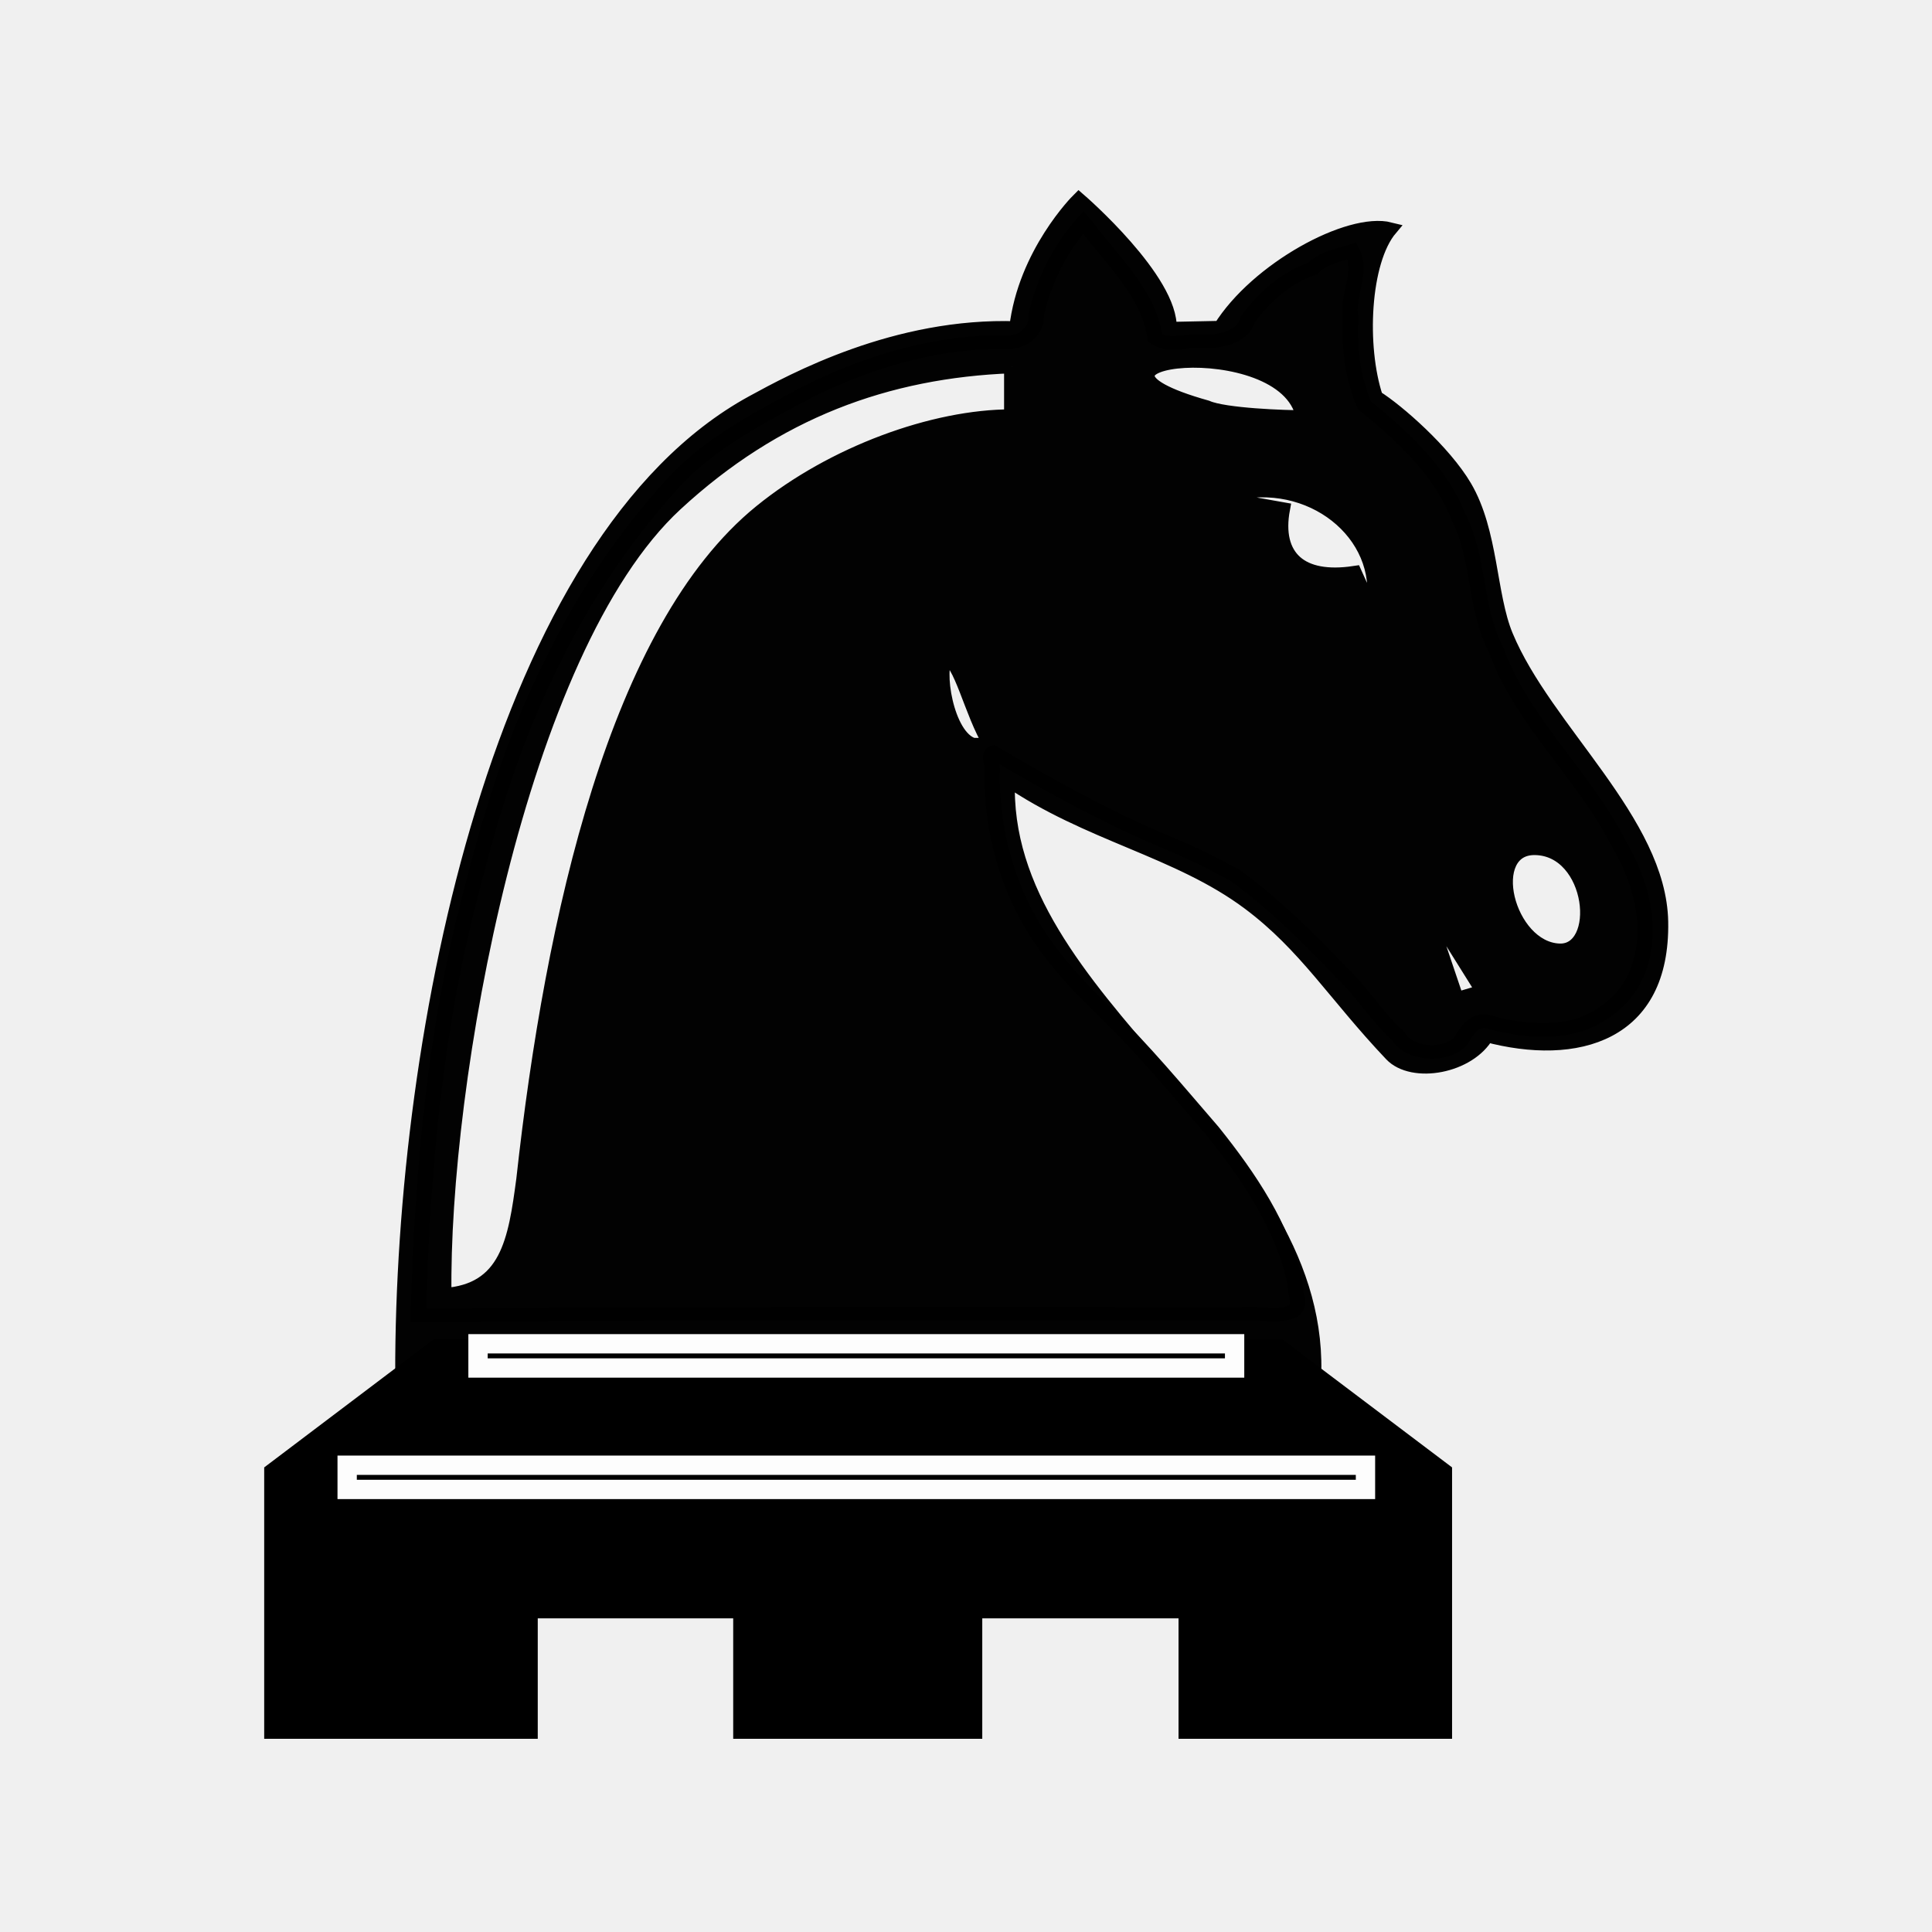
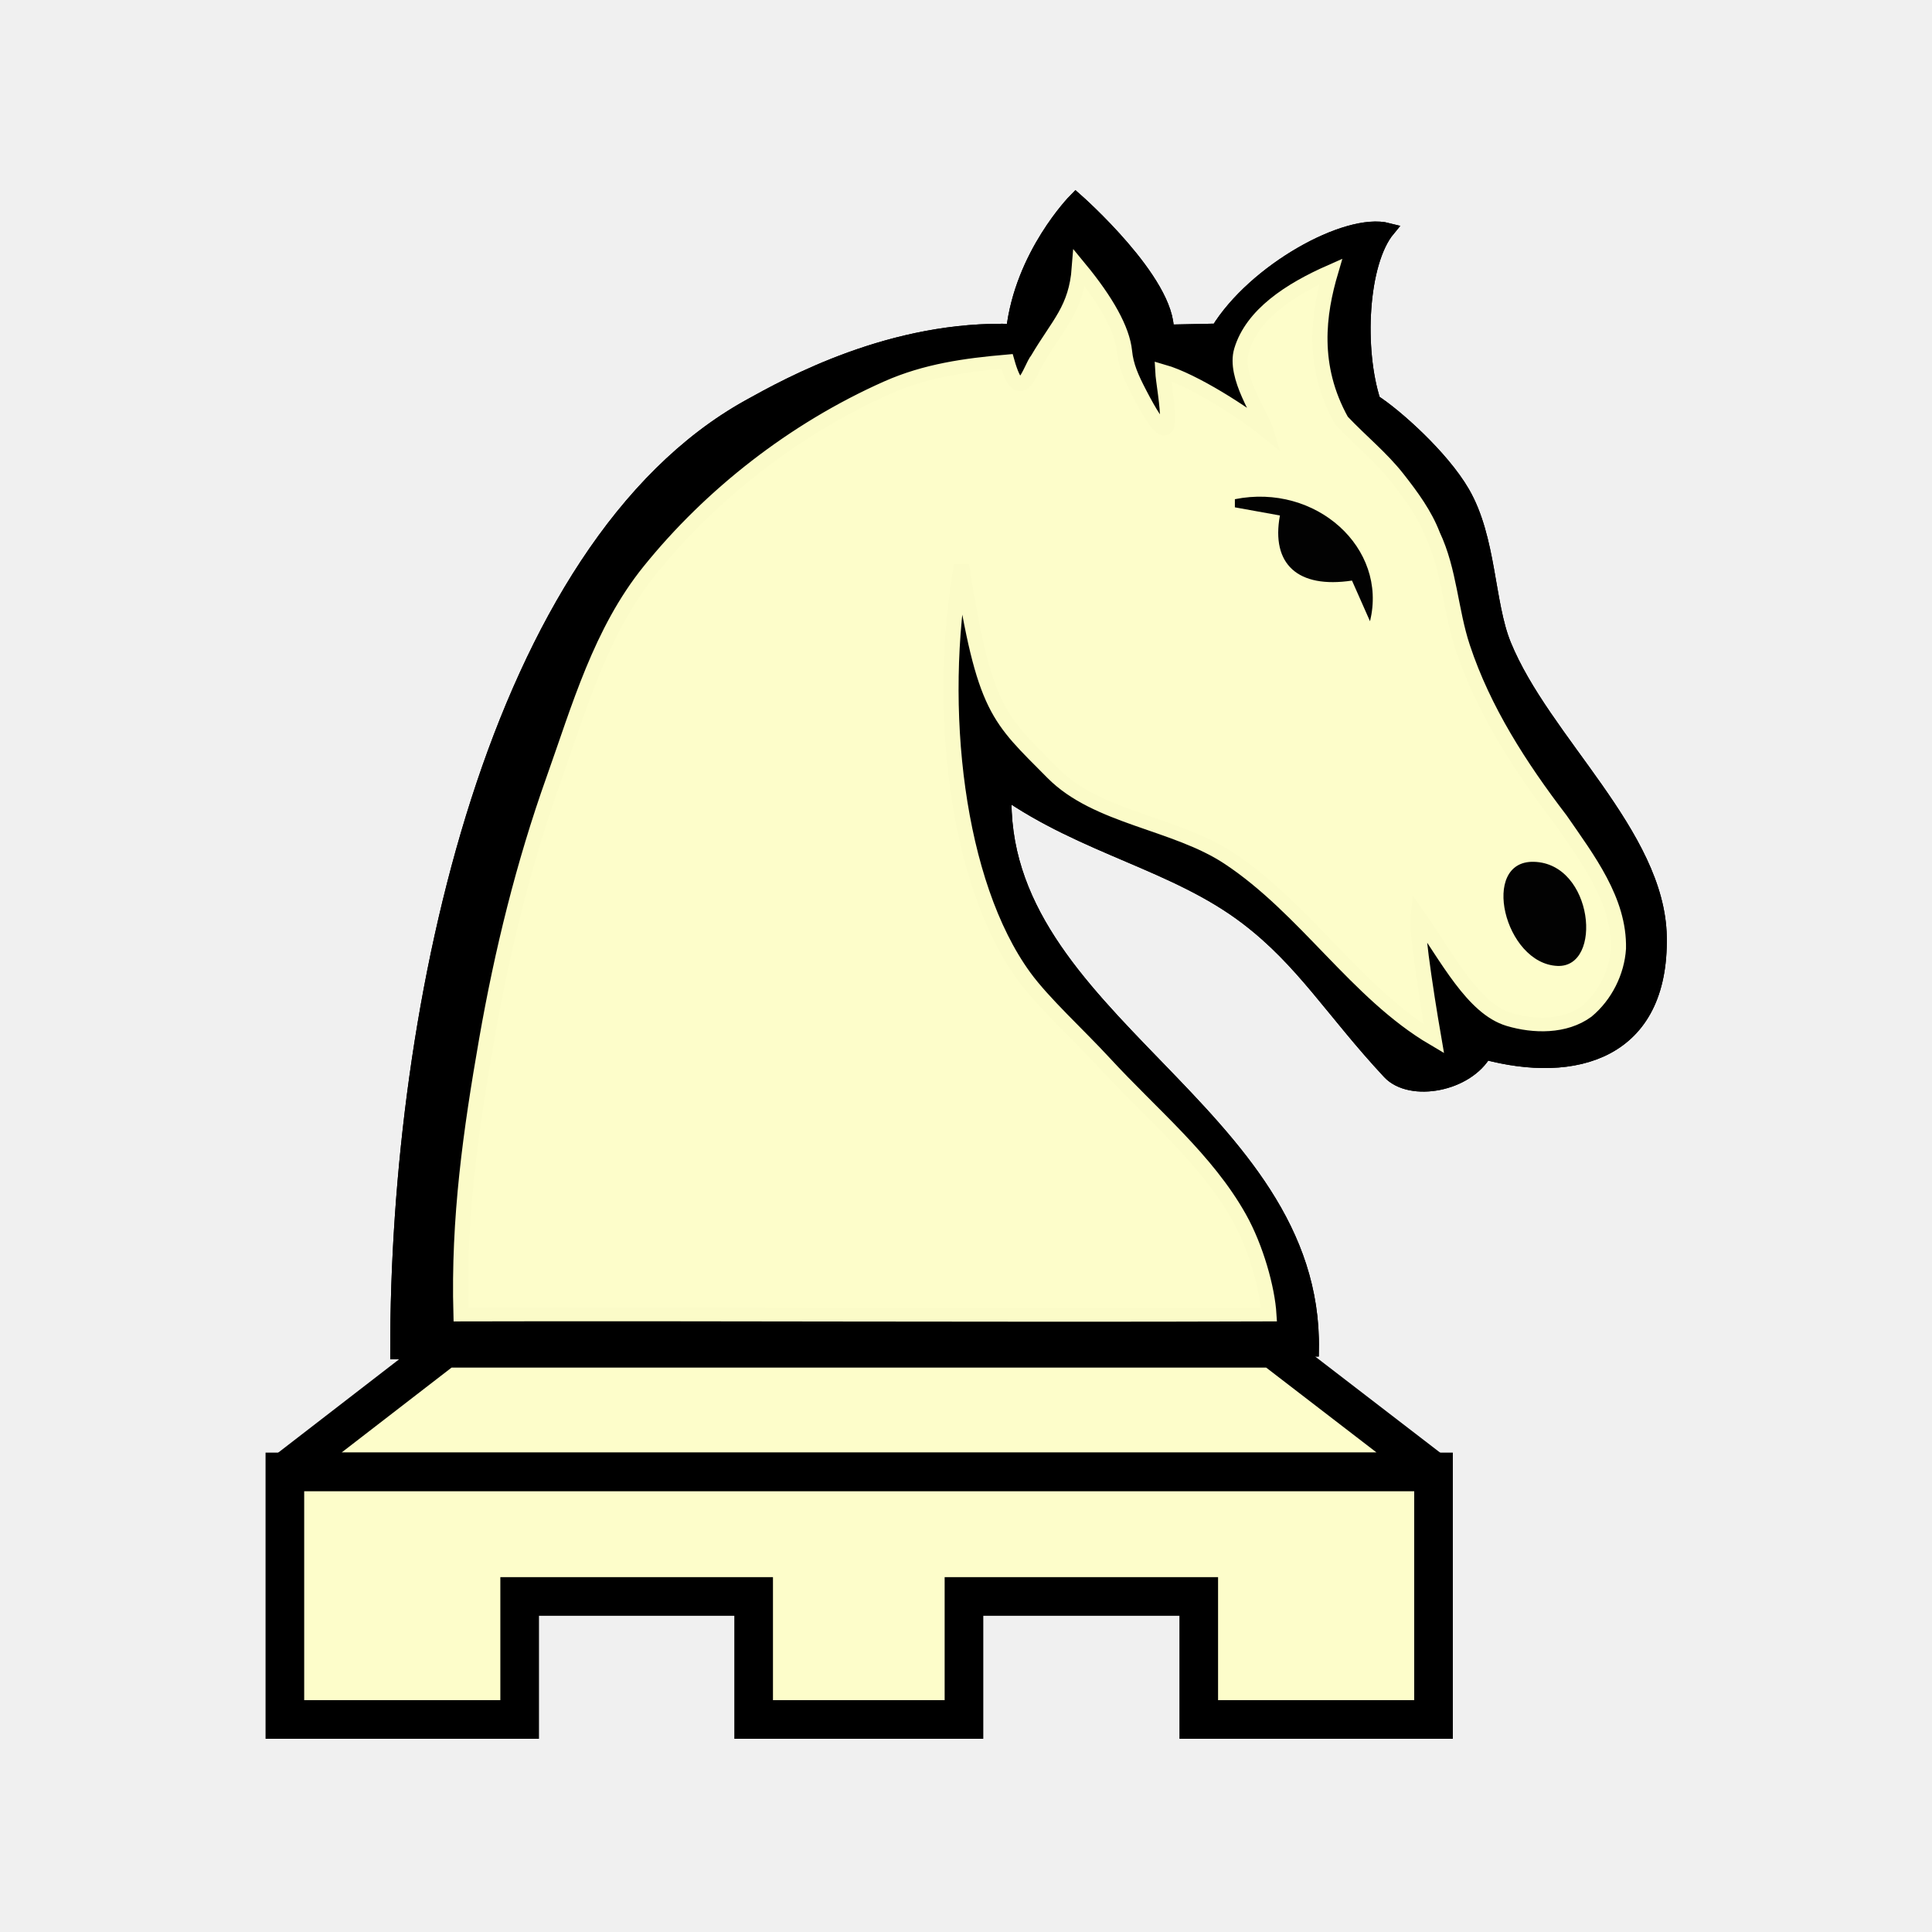
<svg xmlns="http://www.w3.org/2000/svg" version="1.0" width="100" height="100" id="svg2833">
  <defs id="defs2835" />
  <g transform="translate(-67.5829,-53.16565)" id="layer1">
-     <g transform="matrix(0.9812331,0,0,0.9812331,2.212559,1.917333)" id="g1917">
-       <g transform="matrix(-1.070071,0,0,0.9500008,249.699,71.14114)" id="g4342" style="stroke:#000000;stroke-width:0.751;stroke-opacity:1">
-         <path d="m 117.594,-7.438 c -1.301,1.941 -3.162,3.868 -3.438,6.281 -0.713,0.611 -1.733,0.033 -2.568,0.209 -0.845,-0.023 -1.82,-0.334 -2.014,-1.232 C 108.796,-3.381 107.731,-4.482 106.375,-5 c -0.47,-0.573 -1.253,-0.739 -1.938,-0.969 -0.567,1.203 0.282,2.455 0.072,3.7 0.09,1.638 -0.103,3.35 -0.679,4.866 -1.925,1.75 -3.785,3.708 -4.643,6.216 -1.055,2.328 -0.767,5.022 -1.844,7.346 -1.26,3.965 -4.334,6.987 -6.035,10.737 -1.212,2.312 -1.848,5.158 -0.745,7.636 0.517,1.113 1.51,2.022 2.658,2.467 1.526,0.513 3.193,0.25 4.686,-0.217 0.683,0.037 0.907,0.666 1.188,1.125 0.758,0.923 2.59,0.719 3.062,-0.281 1.086,-1.101 1.752,-2.411 2.792,-3.522 1.625,-1.924 3.315,-3.818 5.27,-5.416 1.012,-0.614 2.211,-1.304 3.362,-1.822 2.984,-1.406 5.805,-3.178 8.544,-4.991 0.298,0.114 -0.022,0.795 0.062,1.125 0.024,3.218 -0.759,6.507 -2.429,9.271 -0.914,1.474 -1.929,2.723 -3.13,4 -1.906,2.085 -3.583,4.373 -5.31,6.622 -1.81,2.544 -3.471,5.317 -4.067,8.418 0.051,0.551 -0.446,1.443 0.28,1.662 0.779,0.297 1.645,-0.056 2.457,0.087 13.494,-0.058 26.988,-0.034 40.481,0.063 -0.199,-8.044 -0.823,-16.13 -2.716,-23.969 -0.951,-4.236 -2.141,-8.437 -3.934,-12.4 -1.535,-3.568 -3.549,-6.927 -5.997,-9.95 -1.808,-2.177 -4.307,-3.619 -6.728,-5.056 -2.953,-1.622 -6.28,-2.738 -9.688,-2.656 -0.822,0.023 -1.474,-0.737 -1.397,-1.535 -0.38,-1.855 -1.15,-3.63 -2.322,-5.121 l -0.06,0.08 -0.034,0.045 z" id="path4298" style="opacity:0.99;fill:none;fill-opacity:1;stroke:#000000;stroke-width:0.752px;stroke-opacity:1" />
-         <path d="m 110.907,-1.716 2.554,0.059 c -0.113,-2.713 4.446,-7.153 4.446,-7.153 0,0 2.631,2.953 3.056,7.117 5.938,-0.237 11.039,2.899 13.001,4.107 12.429,7.656 17.294,34.951 17.268,53.972 L 106.329,56.246 c -0.207,-13.073 15.563,-20.477 15.101,-32.893 -3.985,3.099 -8.427,3.943 -11.945,6.905 -2.794,2.352 -4.233,5.107 -7.018,8.412 -1.027,1.219 -3.768,0.678 -4.654,-1.093 -4.428,1.328 -8.682,0.018 -8.582,-6.302 0.089,-5.595 5.715,-10.651 7.649,-15.902 0.834,-2.264 0.717,-5.762 2.035,-8.28 1.023,-1.956 3.325,-4.22 4.381,-4.964 0.82,-2.789 0.64,-7.512 -0.717,-9.321 1.979,-0.565 6.52,2.199 8.329,5.478 z m 10.31,2.157 0,2.756 c 3.826,-0.003 8.787,2.029 12.337,5.279 7.098,6.496 10.281,22.51 11.708,37.087 0.402,3.407 0.781,6.19 3.948,6.426 C 149.361,40.316 145.571,16.192 137.822,8.119 132.892,2.984 127.397,0.705 121.217,0.442 z M 97.973,35.128 l 1.328,0.443 1.328,-4.428 -0.443,0 z M 94.234,32.859 c 2.614,-0.123 3.818,-5.736 1.162,-5.664 -2.933,0.08 -3.417,5.77 -1.162,5.664 z m 28.008,-11.42 0.886,0 c 1.359,-0.44 1.848,-4.311 1.328,-4.87 -0.772,0.206 -1.254,3.099 -2.214,4.87 z m -18.796,-7.33 0.886,-2.214 c 2.657,0.443 3.985,-0.886 3.542,-3.542 l 2.214,-0.443 0,-0.443 C 106.103,6.582 102.56,10.124 103.446,14.109 z m 3.382,-10.86 c 0.886,0 3.91,-0.113 4.795,-0.556 8.412,-2.657 -3.91,-4.315 -4.795,0.556 z" id="BlackKnight" style="opacity:0.99;fill:#000000;fill-opacity:1;stroke:#000000;stroke-width:0.752px;stroke-opacity:1" />
+     <g transform="matrix(0.9861984,0,0,0.9861984,1.627158,1.410045)" id="g2035">
+       <g transform="matrix(-1.067816,0,0,0.964716,385.1826,71.47602)" id="g1754">
+         <path d="m 238.212,-1.716 2.554,0.059 c -0.113,-2.713 4.446,-7.153 4.446,-7.153 0,0 2.631,2.953 3.056,7.117 5.938,-0.237 11.039,2.899 13.001,4.107 12.429,7.656 17.294,32.449 17.268,51.469 l -44.903,-0.141 c -0.207,-13.073 15.563,-17.975 15.101,-30.391 -3.985,3.099 -8.427,3.943 -11.945,6.905 -2.794,2.352 -4.233,5.107 -7.018,8.412 -1.027,1.219 -3.768,0.678 -4.654,-1.093 -4.428,1.328 -8.682,0.018 -8.582,-6.302 0.089,-5.595 5.715,-10.651 7.649,-15.902 0.834,-2.264 0.717,-5.762 2.035,-8.28 1.023,-1.956 3.325,-4.22 4.381,-4.964 0.82,-2.789 0.64,-7.512 -0.717,-9.321 1.979,-0.565 6.52,2.199 8.329,5.478 z" id="path4350" style="opacity:0.99;fill:#000000;fill-opacity:1;stroke:#000000;stroke-width:0.743px;stroke-opacity:1" />
+         <path d="m 242.817,-0.581 c -0.072,0.795 -0.327,1.421 -0.73,2.28 -2.117,4.514 -1.195,-0.172 -1.149,-1.197 -1.51,0.479 -4.005,2.265 -5.074,3.23 0.226,-0.823 1.595,-2.914 1.199,-4.373 -0.535,-1.97 -2.397,-3.307 -4.383,-4.278 0.616,2.306 0.974,5.128 -0.524,8.105 -0.963,1.126 -1.948,1.993 -2.75,3.125 -0.683,0.964 -1.343,1.956 -1.735,3.09 -0.832,1.951 -0.868,4.102 -1.473,6.117 -1.015,3.39 -2.801,6.466 -4.802,9.361 -1.333,2.142 -2.907,4.397 -2.856,7.031 0.074,1.3 0.661,2.596 1.57,3.431 1.075,0.87 2.592,0.83 3.805,0.431 1.766,-0.581 3.022,-3.337 4.473,-5.63 0.048,0.474 -0.101,1.849 -0.28,3.229 -0.224,1.724 -0.497,3.456 -0.497,3.456 3.784,-2.467 6.29,-7.057 10.077,-9.828 2.636,-1.929 6.466,-2.181 8.642,-4.617 2.707,-3.03 3.366,-3.373 4.5,-11.33 1.236,7.754 0.262,17.297 -3.068,22.365 -0.944,1.436 -2.641,3.136 -3.949,4.707 -2.359,2.832 -5.021,5.234 -6.634,8.423 -0.824,1.629 -1.381,3.845 -1.46,5.28 13.885,0.052 27.627,-0.034 39.713,0 0.134,-5.249 -0.482,-10.006 -1.26,-14.944 -0.757,-4.8 -1.814,-9.572 -3.303,-14.198 -1.255,-3.9 -2.305,-8.038 -4.718,-11.348 -3.012,-4.132 -7.093,-7.686 -11.681,-9.942 -1.89,-0.929 -3.844,-1.228 -5.876,-1.424 -0.677,2.64 -1.138,0.361 -1.513,-0.142 -1.037,-1.945 -1.889,-2.714 -2.042,-4.944 -1.318,1.771 -2.113,3.332 -2.222,4.534 z" id="path4352" style="opacity:0.99;fill:#ffffcc;fill-opacity:1;stroke:#fdfdca;stroke-width:0.743px;stroke-opacity:1" />
+         <path d="m 221.539,32.859 c 2.614,-0.123 3.818,-5.736 1.162,-5.664 -2.933,0.08 -3.417,5.77 -1.162,5.664 z" id="path4348" style="opacity:0.99;fill:#000000;fill-opacity:1" />
+         <path d="m 230.751,14.109 0.886,-2.214 c 2.657,0.443 3.985,-0.886 3.542,-3.542 l 2.214,-0.443 0,-0.443 c -3.985,-0.886 -7.527,2.657 -6.641,6.641 z" id="path4340" style="opacity:0.99;fill:#000000;fill-opacity:1" />
+         <path d="m 238.212,-1.716 2.554,0.059 c -0.113,-2.713 4.446,-7.153 4.446,-7.153 0,0 2.631,2.953 3.056,7.117 5.938,-0.237 11.039,2.899 13.001,4.107 12.429,7.656 17.294,32.449 17.268,51.469 l -44.903,-0.141 c -0.207,-13.073 15.563,-17.975 15.101,-30.391 -3.985,3.099 -8.427,3.943 -11.945,6.905 -2.794,2.352 -4.233,5.107 -7.018,8.412 -1.027,1.219 -3.768,0.678 -4.654,-1.093 -4.428,1.328 -8.682,0.018 -8.582,-6.302 0.089,-5.595 5.715,-10.651 7.649,-15.902 0.834,-2.264 0.717,-5.762 2.035,-8.28 1.023,-1.956 3.325,-4.22 4.381,-4.964 0.82,-2.789 0.64,-7.512 -0.717,-9.321 1.979,-0.565 6.52,2.199 8.329,5.478 z" id="path4729" style="opacity:0.99;fill:#000000;fill-opacity:1;stroke:#000000;stroke-width:0.743px;stroke-opacity:1" />
+         <path d="m 242.817,-0.581 c -0.072,0.795 -0.327,1.421 -0.73,2.28 -2.117,4.514 -1.195,-0.172 -1.149,-1.197 -1.51,0.479 -4.005,2.265 -5.074,3.23 0.226,-0.823 1.595,-2.914 1.199,-4.373 -0.535,-1.97 -2.397,-3.307 -4.383,-4.278 0.616,2.306 0.974,5.128 -0.524,8.105 -0.963,1.126 -1.948,1.993 -2.75,3.125 -0.683,0.964 -1.343,1.956 -1.735,3.09 -0.832,1.951 -0.868,4.102 -1.473,6.117 -1.015,3.39 -2.801,6.466 -4.802,9.361 -1.333,2.142 -2.907,4.397 -2.856,7.031 0.074,1.3 0.661,2.596 1.57,3.431 1.075,0.87 2.592,0.83 3.805,0.431 1.766,-0.581 3.022,-3.337 4.473,-5.63 0.048,0.474 -0.101,1.849 -0.28,3.229 -0.224,1.724 -0.497,3.456 -0.497,3.456 3.784,-2.467 6.29,-7.057 10.077,-9.828 2.636,-1.929 6.466,-2.181 8.642,-4.617 2.707,-3.03 3.366,-3.373 4.5,-11.33 1.236,7.754 0.262,17.297 -3.068,22.365 -0.944,1.436 -2.641,3.136 -3.949,4.707 -2.359,2.832 -5.021,5.234 -6.634,8.423 -0.824,1.629 -1.381,3.845 -1.46,5.28 13.885,0.052 27.627,-0.034 39.713,0 0.134,-5.249 -0.482,-10.006 -1.26,-14.944 -0.757,-4.8 -1.814,-9.572 -3.303,-14.198 -1.255,-3.9 -2.305,-8.038 -4.718,-11.348 -3.012,-4.132 -7.093,-7.686 -11.681,-9.942 -1.89,-0.929 -3.844,-1.228 -5.876,-1.424 -0.677,2.64 -1.138,0.361 -1.513,-0.142 -1.037,-1.945 -1.889,-2.714 -2.042,-4.944 -1.318,1.771 -2.113,3.332 -2.222,4.534 z" id="path4731" style="opacity:0.99;fill:#ffffcc;fill-opacity:1;stroke:#fdfdca;stroke-width:0.743px;stroke-opacity:1" />
+         <path d="m 221.539,32.859 c 2.614,-0.123 3.818,-5.736 1.162,-5.664 -2.933,0.08 -3.417,5.77 -1.162,5.664 z" id="path4733" style="opacity:0.99;fill:#000000;fill-opacity:1" />
+         <path d="m 230.751,14.109 0.886,-2.214 c 2.657,0.443 3.985,-0.886 3.542,-3.542 l 2.214,-0.443 0,-0.443 c -3.985,-0.886 -7.527,2.657 -6.641,6.641 z" id="path4735" style="opacity:0.99;fill:#000000;fill-opacity:1" />
      </g>
-       <path d="m 81.576,142.931 0,-12.79 8.304,-6.275 44.057,0.04 8.261,6.235 0,12.79 -12.391,0 0,-6.355 -12.391,0 0,6.355 -11.1,0 0,-6.355 -12.348,0 0,6.355 z" id="path1432" style="color:#000000;fill:#000000;fill-opacity:1;stroke:#000000;stroke-width:2.038;stroke-opacity:1;marker:none;visibility:visible;display:inline;overflow:visible;enable-background:accumulate" />
-       <rect width="53.716" height="1.277" x="84.933" y="-130.796" transform="scale(1,-1)" id="rect1436" style="color:#000000;fill:none;fill-opacity:0.992;stroke:#ffffff;stroke-width:1.019;stroke-linecap:square;stroke-linejoin:miter;stroke-opacity:0.992;marker:none;visibility:visible;display:inline;overflow:visible;enable-background:accumulate" />
-       <rect width="39.91" height="1.277" x="91.836" y="-124.39" transform="scale(1,-1)" id="rect1438" style="color:#000000;fill:none;fill-opacity:0.992;stroke:#ffffff;stroke-width:1.019;stroke-linecap:square;stroke-linejoin:miter;stroke-opacity:0.992;marker:none;visibility:visible;display:inline;overflow:visible;enable-background:accumulate" />
+       <path d="m 81.834,129.728 60.276,0 -8.431,-6.484 -43.447,0 z" id="path1426" style="color:#000000;fill:#fdfdca;fill-opacity:1;stroke:#000000;stroke-width:2.028;stroke-linecap:square;stroke-linejoin:bevel;stroke-opacity:1;marker:none;visibility:visible;display:inline;overflow:visible;enable-background:accumulate" />
+       <path d="m 81.83,142.725 0,-12.992 60.286,0 0,12.992 -12.322,0 0,-6.456 -12.322,0 0,6.456 -11.039,0 0,-6.456 -12.28,0 0,6.456 -12.322,0 z" id="path1428" style="color:#000000;fill:#fdfdca;fill-opacity:1;stroke:#000000;stroke-width:2.028;stroke-opacity:1;marker:none;visibility:visible;display:inline;overflow:visible;enable-background:accumulate" />
    </g>
  </g>
</svg>
